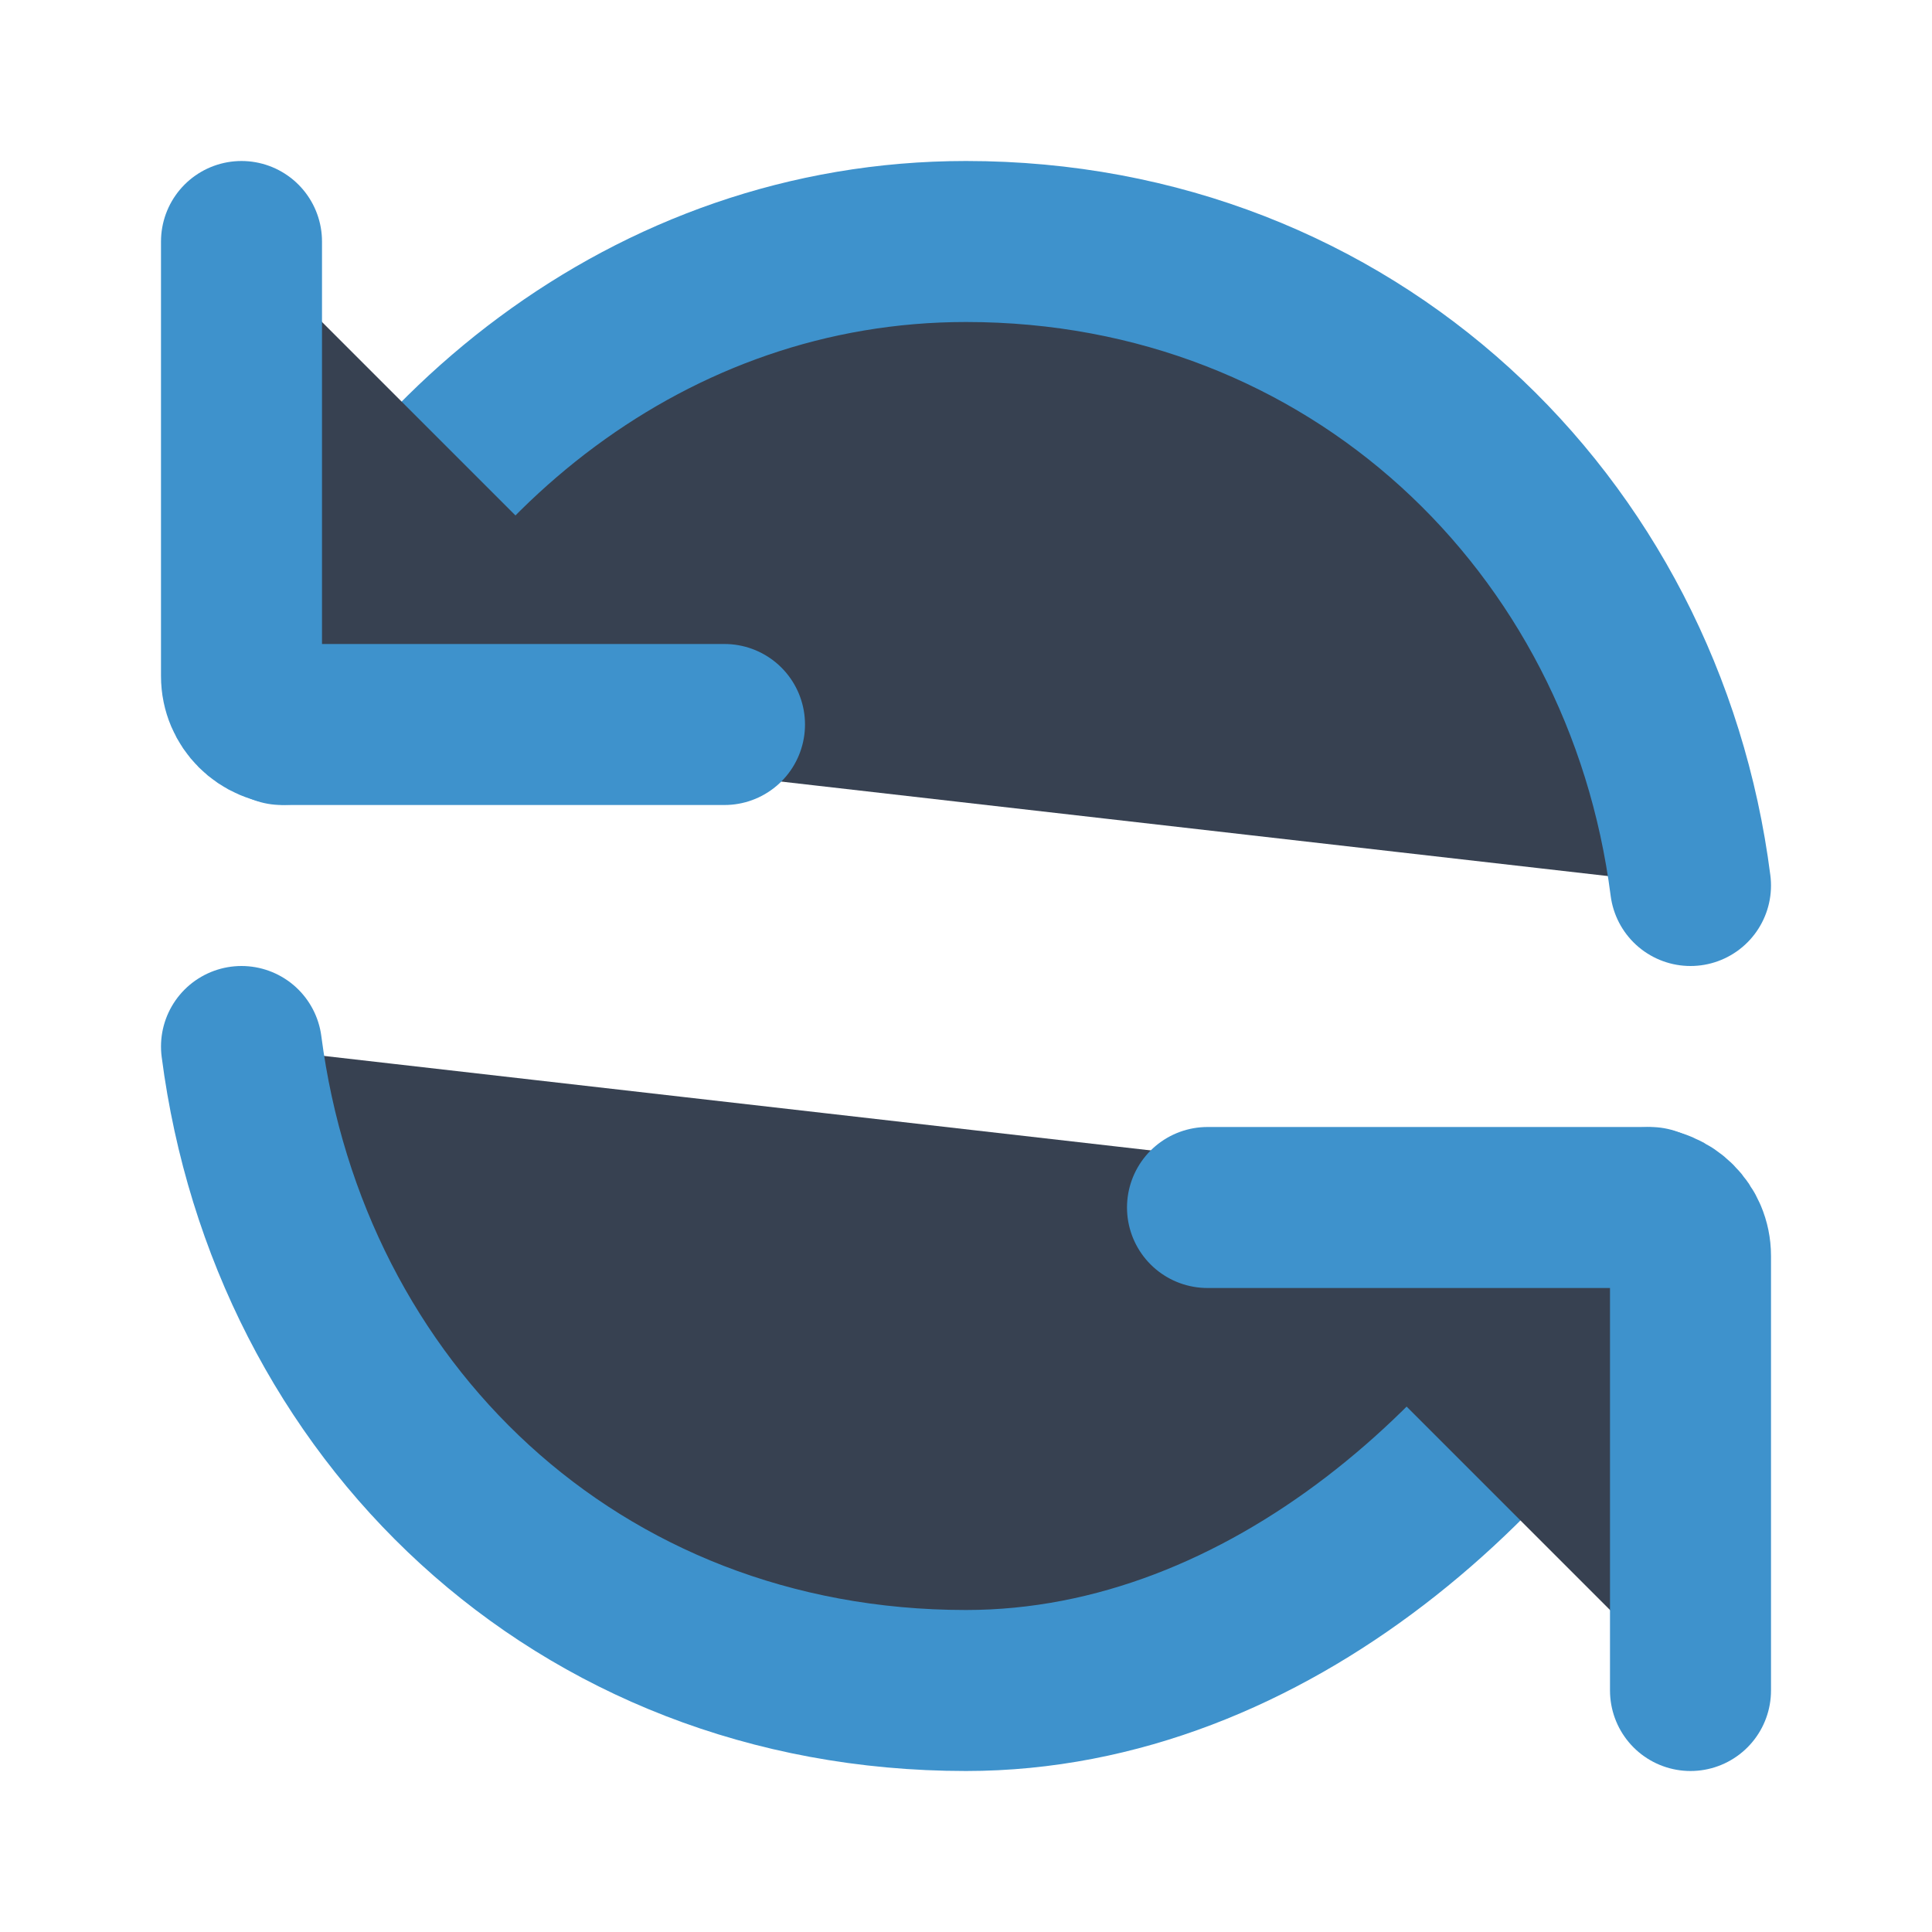
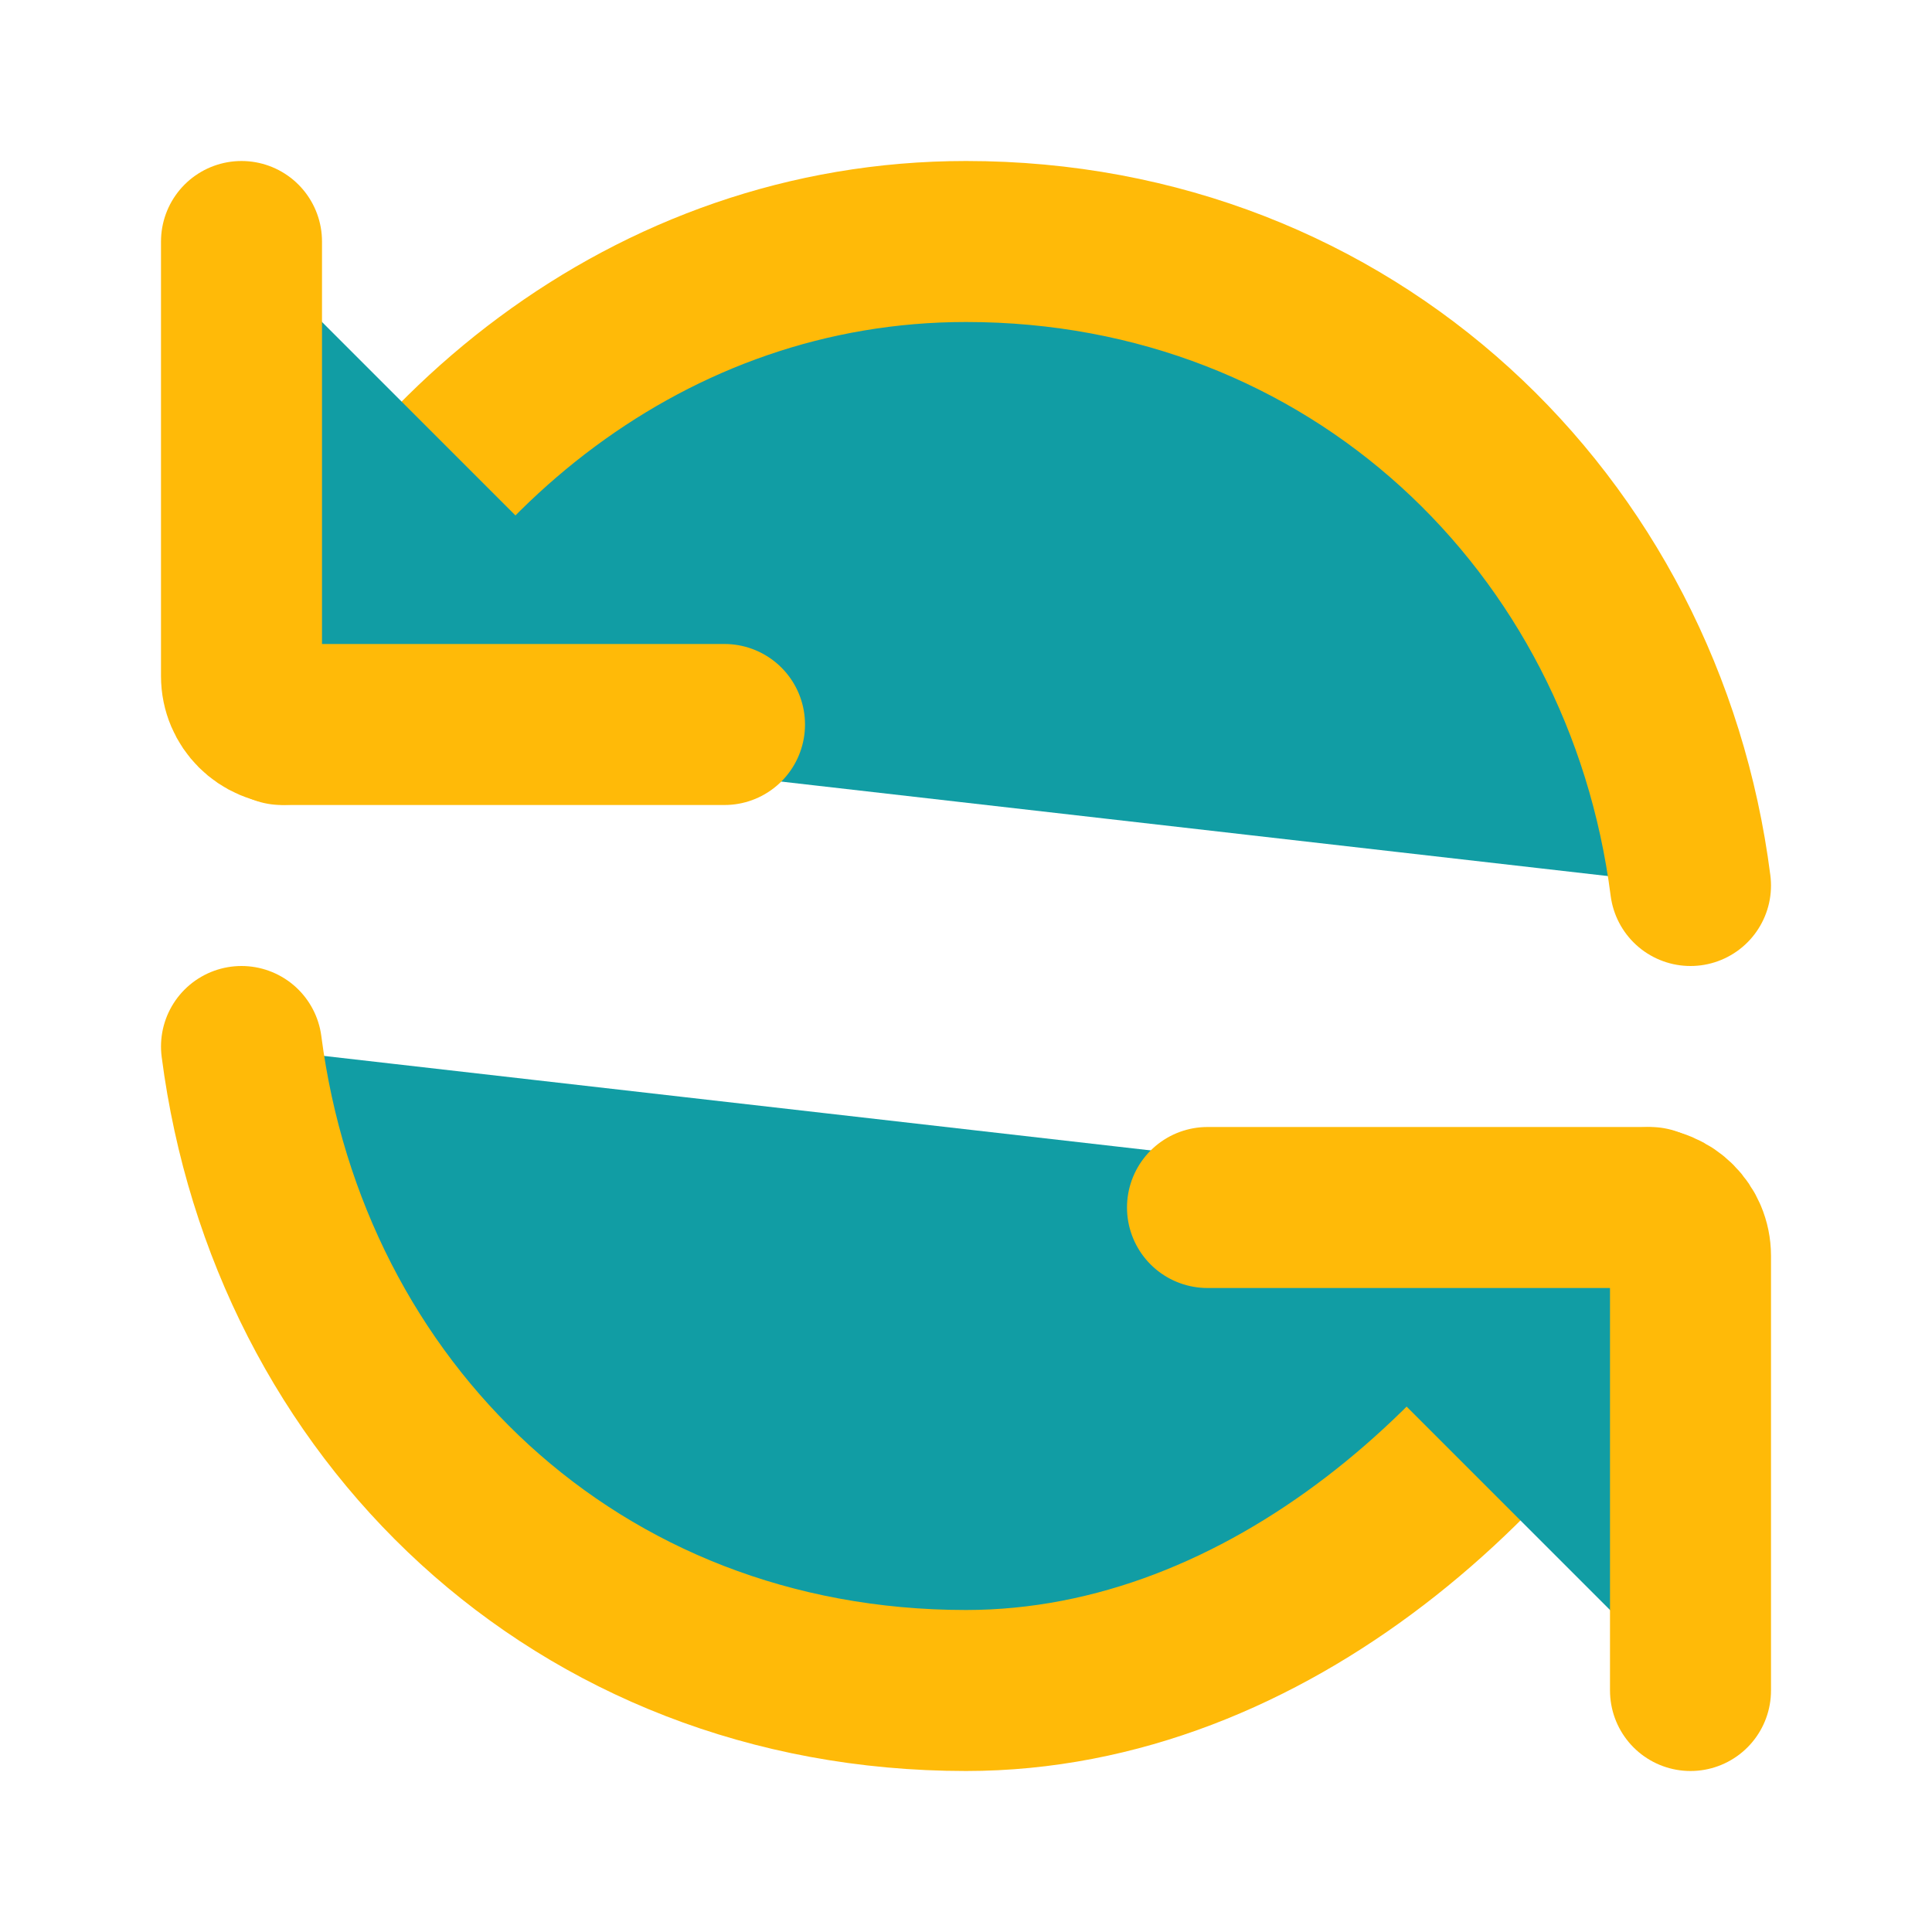
- <svg xmlns="http://www.w3.org/2000/svg" width="40px" height="40px" viewBox="0 0 24 24" fill="#374151">
-   <path d="M20.5 15C18.956 18.045 15.762 21 12 21C7.148 21 3.585 17.51 3 13" stroke="#3E92CC" stroke-width="2" stroke-linecap="round" />
-   <path d="M3.5 9C4.891 5.649 8.065 3 12 3C16.782 3 20.423 6.49 21 11" stroke="#3E92CC" stroke-width="2" stroke-linecap="round" />
-   <path d="M21 21L21 15.6C21 15.269 20.731 15 20.4 15V15L15 15" stroke="#3E92CC" stroke-width="2" stroke-linecap="round" stroke-linejoin="round" />
-   <path d="M9 9L3.6 9V9C3.269 9 3 8.731 3 8.4L3 3" stroke="#3E92CC" stroke-width="2" stroke-linecap="round" stroke-linejoin="round" />
+ <svg xmlns="http://www.w3.org/2000/svg" width="40px" height="40px" viewBox="0 0 24 24" fill="#119DA4">
+   <path d="M20.5 15C18.956 18.045 15.762 21 12 21C7.148 21 3.585 17.51 3 13" stroke="#FFBA08" stroke-width="2" stroke-linecap="round" />
+   <path d="M3.5 9C4.891 5.649 8.065 3 12 3C16.782 3 20.423 6.49 21 11" stroke="#FFBA08" stroke-width="2" stroke-linecap="round" />
+   <path d="M21 21L21 15.6C21 15.269 20.731 15 20.4 15V15L15 15" stroke="#FFBA08" stroke-width="2" stroke-linecap="round" stroke-linejoin="round" />
+   <path d="M9 9L3.6 9V9C3.269 9 3 8.731 3 8.4L3 3" stroke="#FFBA08" stroke-width="2" stroke-linecap="round" stroke-linejoin="round" />
</svg>
